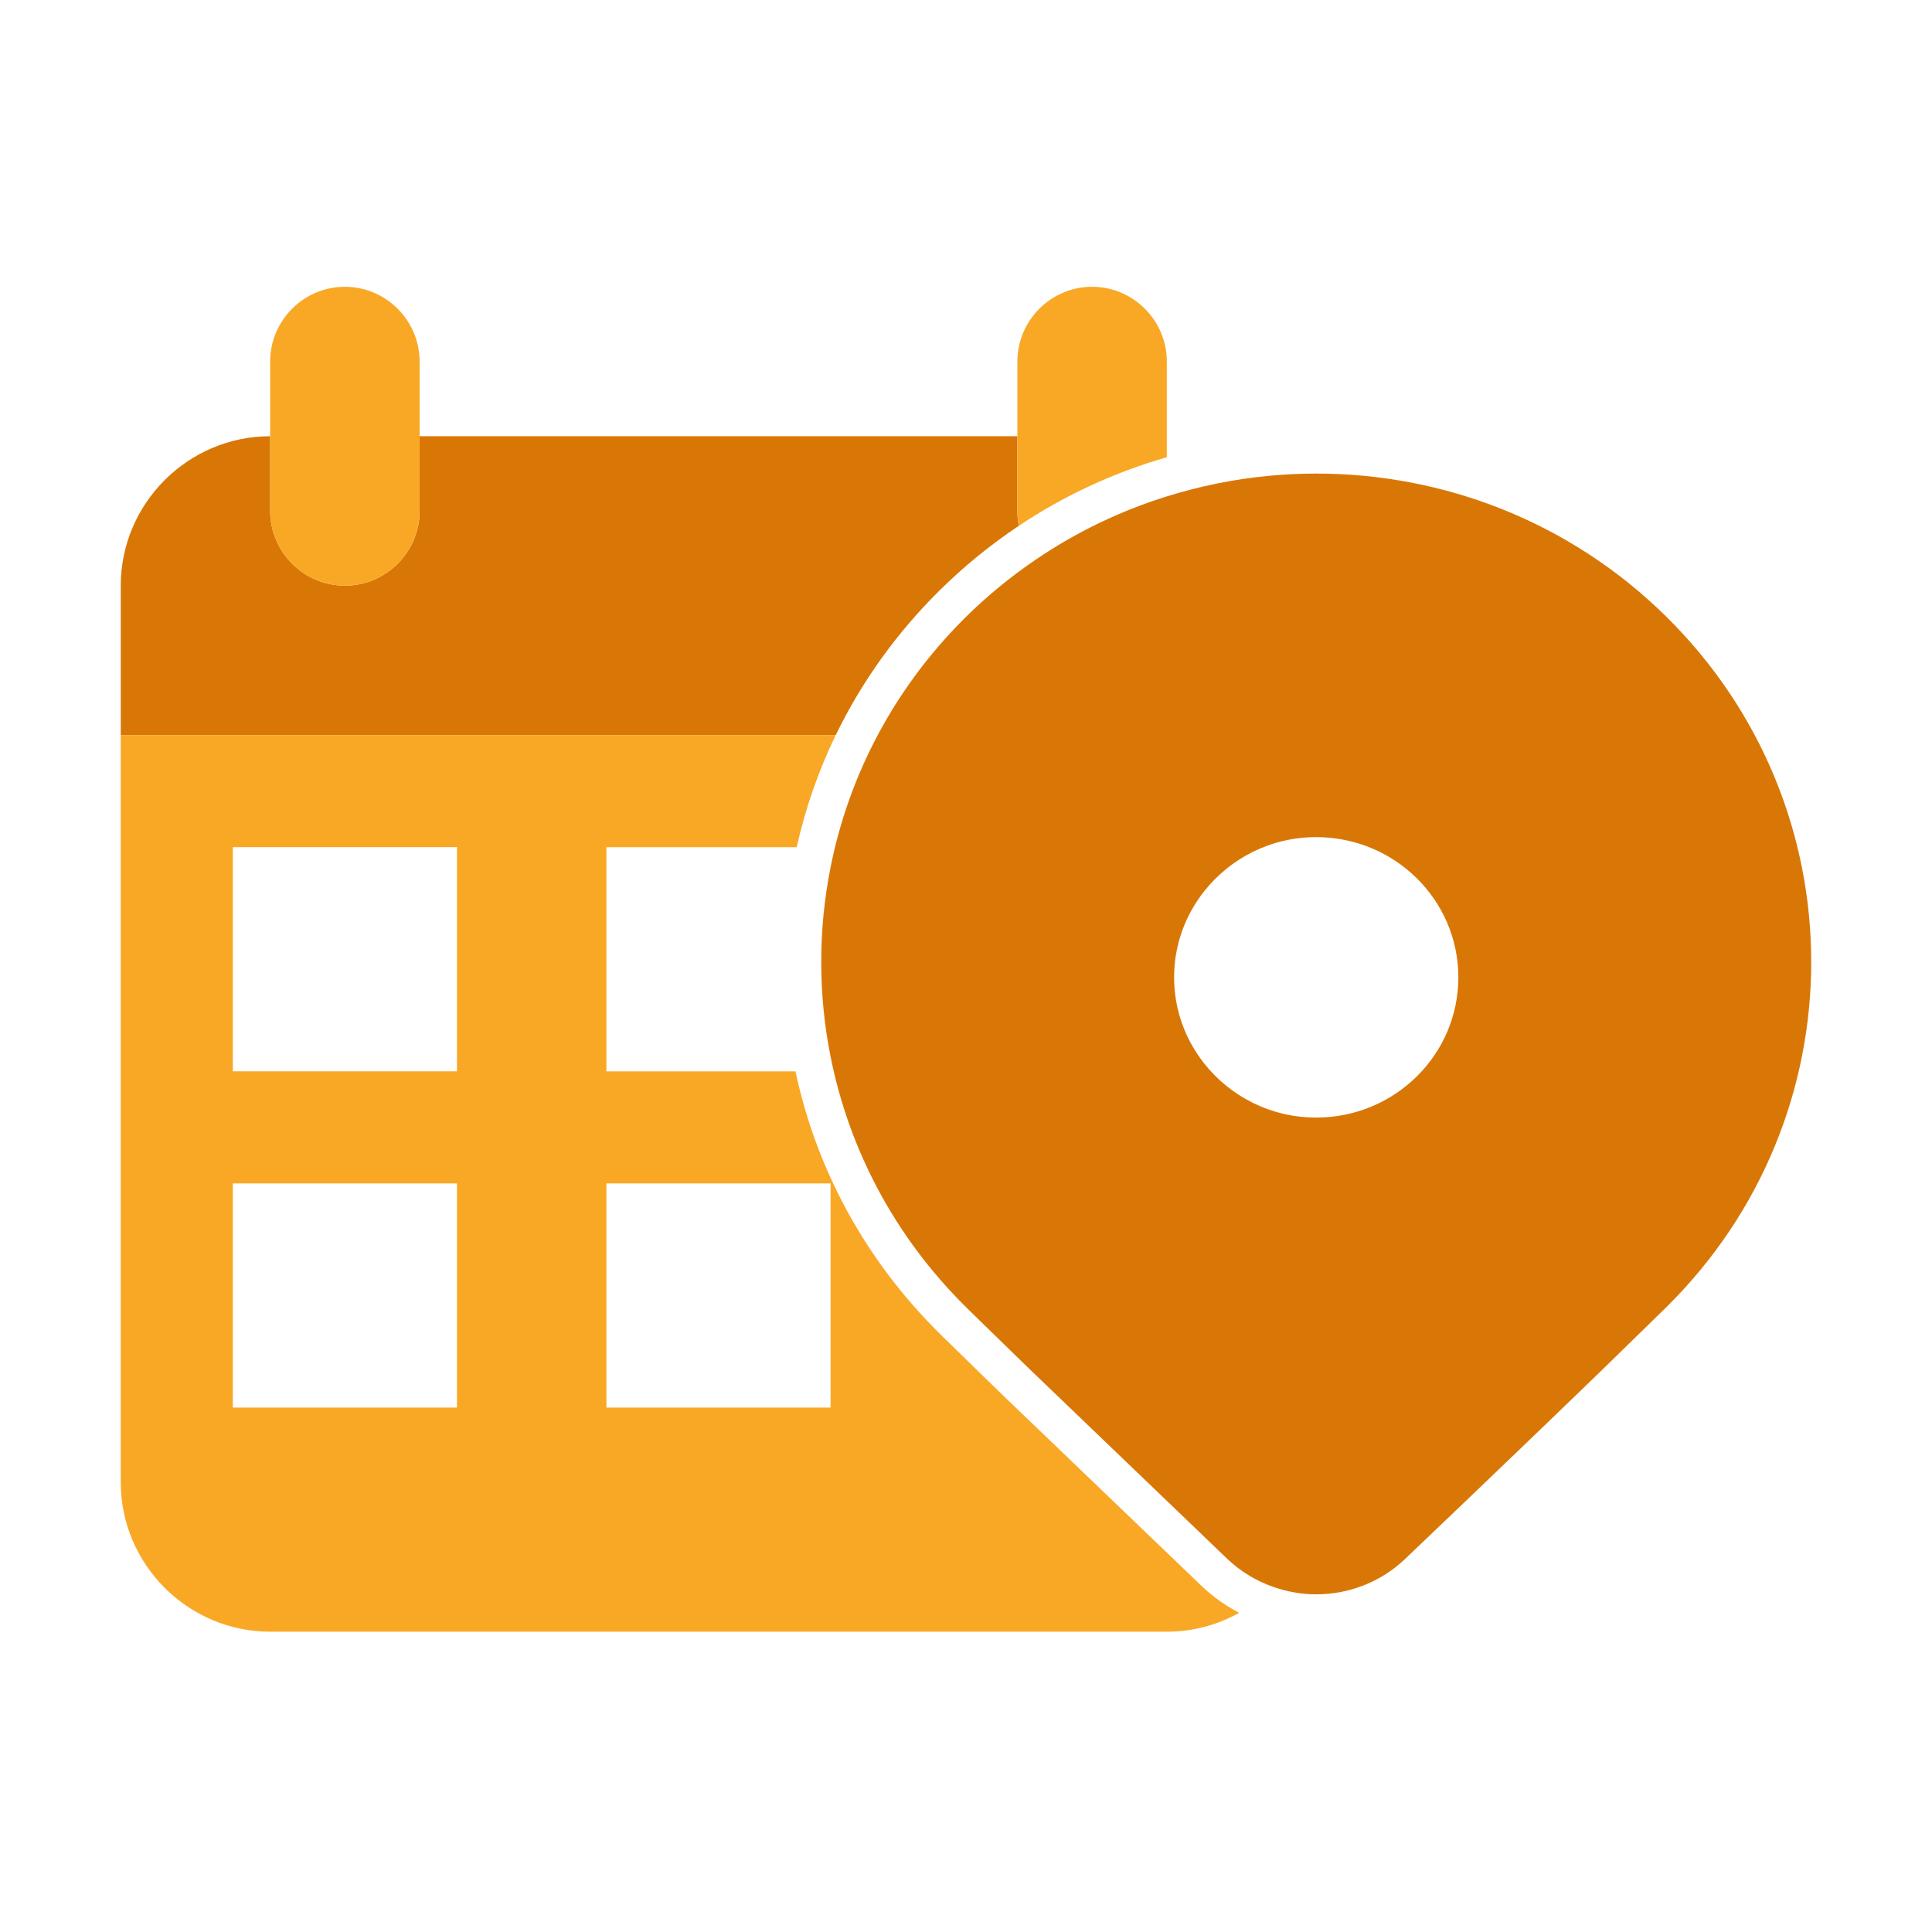
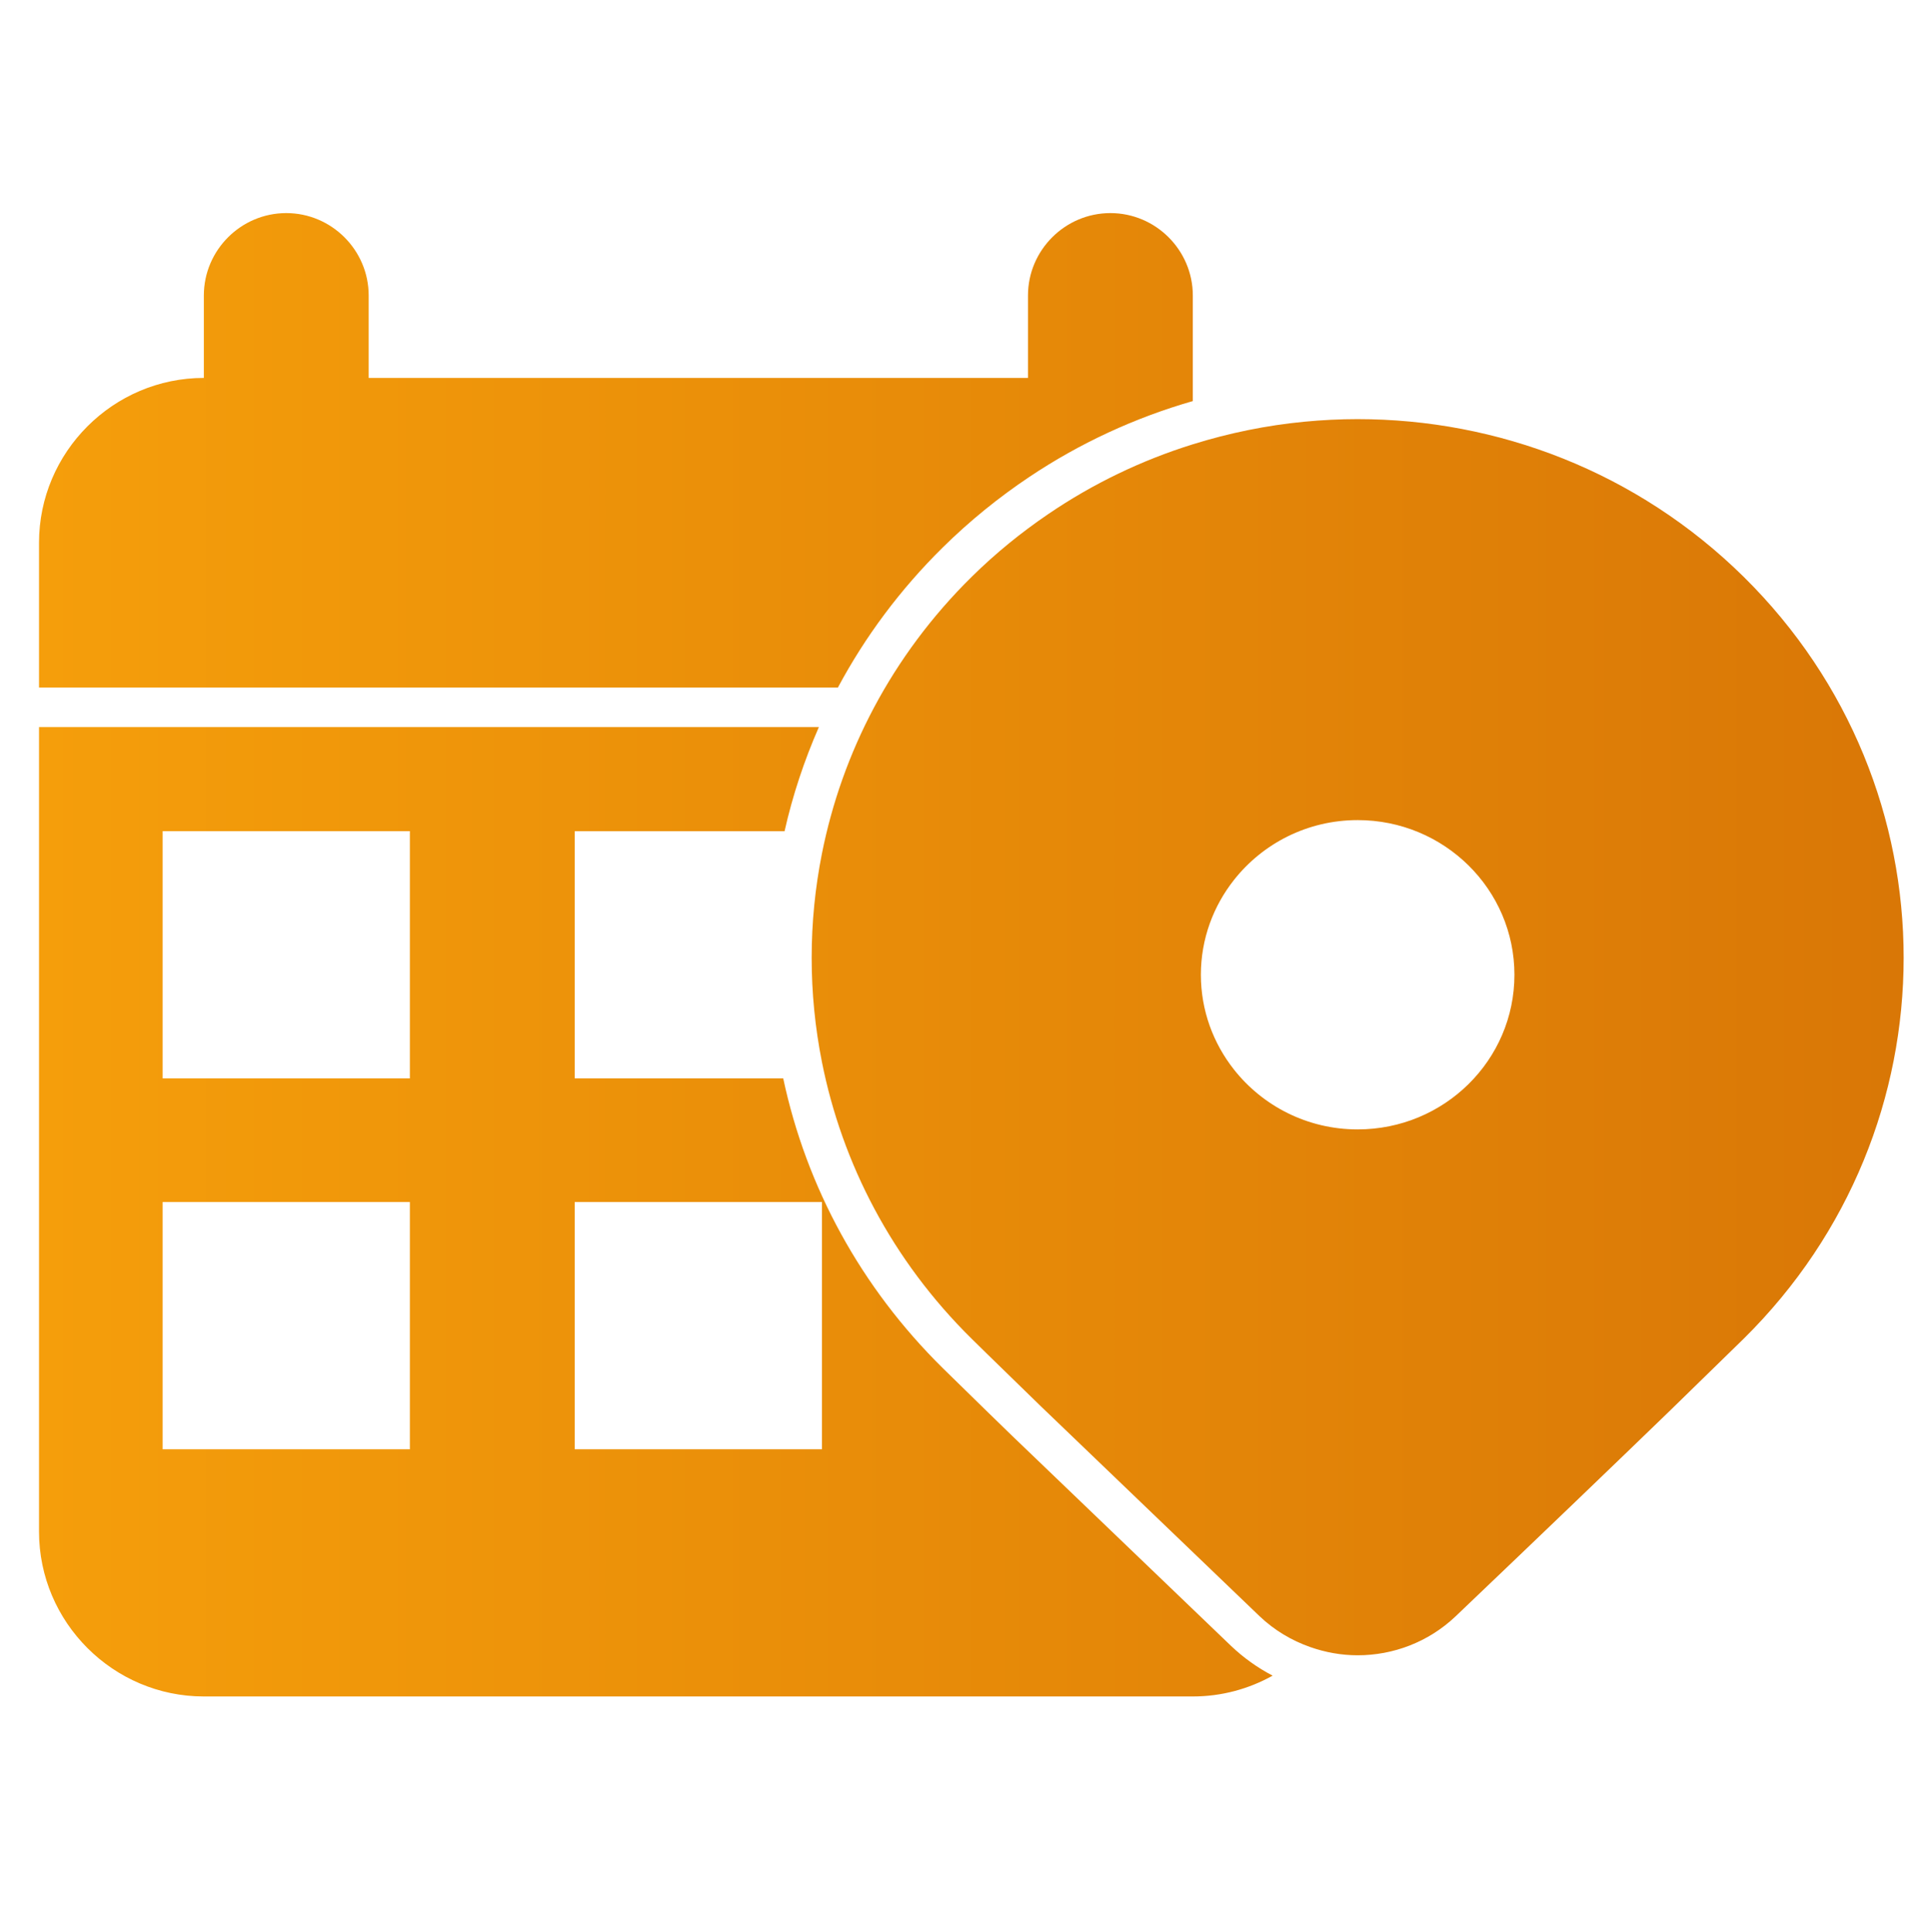
- <svg xmlns="http://www.w3.org/2000/svg" width="128" height="128" viewBox="0 0 128 128" fill="none">
-   <path d="M62.277 39.091C63.897 37.494 65.647 36.074 67.502 34.835C67.437 34.516 67.403 34.188 67.403 33.851V28.901H27.801V33.851C27.801 36.574 25.573 38.801 22.851 38.801C20.128 38.801 17.901 36.574 17.901 33.851V28.901C12.455 28.901 8 33.356 8 38.801V48.702H55.37C57.078 45.18 59.397 41.933 62.277 39.091Z" fill="#D97706" />
-   <path fill-rule="evenodd" clip-rule="evenodd" d="M27.799 23.95V28.901H17.899H17.898V23.95C17.898 21.228 20.126 19 22.849 19C25.571 19 27.799 21.228 27.799 23.95ZM27.799 33.851C27.799 36.574 25.571 38.801 22.849 38.801C20.126 38.801 17.898 36.574 17.898 33.851V28.901H17.899H27.799V33.851Z" fill="#F9A826" />
-   <path fill-rule="evenodd" clip-rule="evenodd" d="M72.355 19C75.077 19 77.305 21.228 77.305 23.95V28.901H67.404V23.95C67.404 21.228 69.632 19 72.355 19ZM77.305 30.292C73.824 31.292 70.523 32.818 67.503 34.835C67.438 34.516 67.404 34.188 67.404 33.851V28.901H77.305V30.292Z" fill="#F9A826" />
-   <path d="M79.6 105.066L67.293 93.255L66.442 92.439C65.909 91.922 65.41 91.437 64.928 90.967C63.932 89.999 63.039 89.124 62.277 88.374C57.373 83.537 54.096 77.523 52.701 70.979H40.177V56.128H52.782C53.36 53.555 54.223 51.065 55.37 48.702H8V98.204C8 103.65 12.455 108.105 17.901 108.105H77.304C79.041 108.105 80.675 107.648 82.098 106.854C81.195 106.382 80.354 105.785 79.6 105.066ZM30.276 93.255H15.425V78.404H30.276V93.255ZM30.276 70.978H15.425V56.127H30.276V70.978ZM55.028 93.255H40.177V78.404H55.028V93.255Z" fill="#F9A826" />
-   <path d="M110.394 40.853C103.99 34.534 95.597 31.375 87.204 31.375C86.132 31.375 85.059 31.429 83.99 31.532C81.728 31.75 79.488 32.207 77.302 32.888C74.257 33.836 71.327 35.234 68.614 37.081C66.996 38.182 65.453 39.433 64.014 40.853C61.608 43.227 59.653 45.879 58.151 48.702C56.668 51.489 55.627 54.445 55.025 57.468C54.203 61.602 54.203 65.863 55.025 69.996C56.237 76.084 59.232 81.895 64.013 86.612C64.299 86.893 64.604 87.192 64.925 87.507C65.856 88.42 66.936 89.471 68.163 90.662L70.866 93.255L81.311 103.28C82.206 104.133 83.247 104.746 84.35 105.134C85.272 105.458 86.236 105.629 87.203 105.629C89.326 105.629 91.45 104.847 93.094 103.283C98.352 98.269 102.627 94.163 105.923 90.974L110.393 86.611C123.2 73.976 123.2 53.488 110.394 40.853ZM87.203 74.042H87.201C84.181 74.042 81.5 72.633 79.777 70.451C78.534 68.877 77.787 66.902 77.787 64.752C77.787 62.602 78.534 60.627 79.777 59.053C81.5 56.871 84.181 55.462 87.201 55.462H87.203C92.404 55.463 96.619 59.622 96.619 64.753C96.619 69.883 92.404 74.041 87.203 74.042Z" fill="#D97706" />
+ <svg xmlns="http://www.w3.org/2000/svg" width="145" height="144" viewBox="0 0 145 144" fill="none">
+   <path d="M130.924 43.316C122.919 35.419 112.427 31.47 101.936 31.47C100.596 31.47 99.255 31.537 97.918 31.666C95.091 31.939 92.291 32.51 89.559 33.361C85.753 34.546 82.091 36.294 78.699 38.603C76.677 39.979 74.747 41.543 72.949 43.318C69.94 46.285 67.498 49.599 65.62 53.129C63.767 56.612 62.466 60.307 61.713 64.087C60.684 69.254 60.684 74.579 61.713 79.747C63.227 87.356 66.971 94.62 72.948 100.516C73.304 100.868 73.686 101.241 74.088 101.635C75.251 102.776 76.601 104.091 78.136 105.579L94.569 121.352C95.689 122.418 96.989 123.184 98.368 123.668C99.52 124.074 100.726 124.288 101.934 124.288C104.589 124.288 107.243 123.31 109.298 121.355C115.871 115.087 121.213 109.956 125.334 105.969L130.922 100.516C146.932 84.72 146.932 59.11 130.924 43.316ZM101.936 84.802H101.933C98.159 84.802 94.807 83.04 92.653 80.314C91.1 78.346 90.165 75.878 90.165 73.19C90.165 70.502 91.1 68.034 92.653 66.067C94.807 63.34 98.158 61.578 101.933 61.578H101.936C108.437 61.579 113.706 66.779 113.706 73.192C113.706 79.604 108.437 84.801 101.936 84.802Z" fill="url(#paint0_linear_4319_3372)" />
+   <path d="M83.371 16C79.968 16 77.183 18.784 77.183 22.188V28.376V28.425C77.183 28.396 77.183 28.376 77.183 28.376H27.681V22.188C27.68 18.784 24.896 16 21.493 16C18.089 16 15.305 18.784 15.305 22.188V28.376C8.499 28.376 2.93 33.946 2.93 40.751V51.625H62.911C64.955 47.801 67.59 44.258 70.776 41.114C72.8 39.117 74.989 37.343 77.308 35.794C81.082 33.272 85.208 31.364 89.559 30.115V22.188C89.559 18.784 86.775 16 83.371 16Z" fill="url(#paint1_linear_4319_3372)" />
+   <path d="M92.428 123.582L75.982 107.799C75.315 107.152 74.692 106.546 74.089 105.959C72.845 104.748 71.728 103.655 70.776 102.717C64.645 96.67 60.55 89.154 58.806 80.973H43.15V62.41H58.907C59.512 59.718 60.381 57.106 61.483 54.592H2.93V115.005C2.93 121.813 8.499 127.38 15.305 127.38H89.559C91.731 127.38 93.773 126.81 95.552 125.817C94.423 125.227 93.371 124.48 92.428 123.582ZM30.774 108.819H12.211V90.255H30.774V108.819ZM30.774 80.972H12.211V62.408H30.774V80.972ZM61.714 108.819H43.15V90.255H61.714V108.819Z" fill="url(#paint2_linear_4319_3372)" />
+   <defs>
+     <linearGradient id="paint0_linear_4319_3372" x1="2.93" y1="71.778" x2="142.968" y2="71.778" gradientUnits="userSpaceOnUse">
+       <stop stop-color="#F59E0B" />
+       <stop offset="1" stop-color="#D97706" />
+     </linearGradient>
+     <linearGradient id="paint1_linear_4319_3372" x1="2.93" y1="71.778" x2="142.968" y2="71.778" gradientUnits="userSpaceOnUse">
+       <stop stop-color="#F59E0B" />
+       <stop offset="1" stop-color="#D97706" />
+     </linearGradient>
+     <linearGradient id="paint2_linear_4319_3372" x1="2.93" y1="71.778" x2="142.968" y2="71.778" gradientUnits="userSpaceOnUse">
+       <stop stop-color="#F59E0B" />
+       <stop offset="1" stop-color="#D97706" />
+     </linearGradient>
+   </defs>
</svg>
